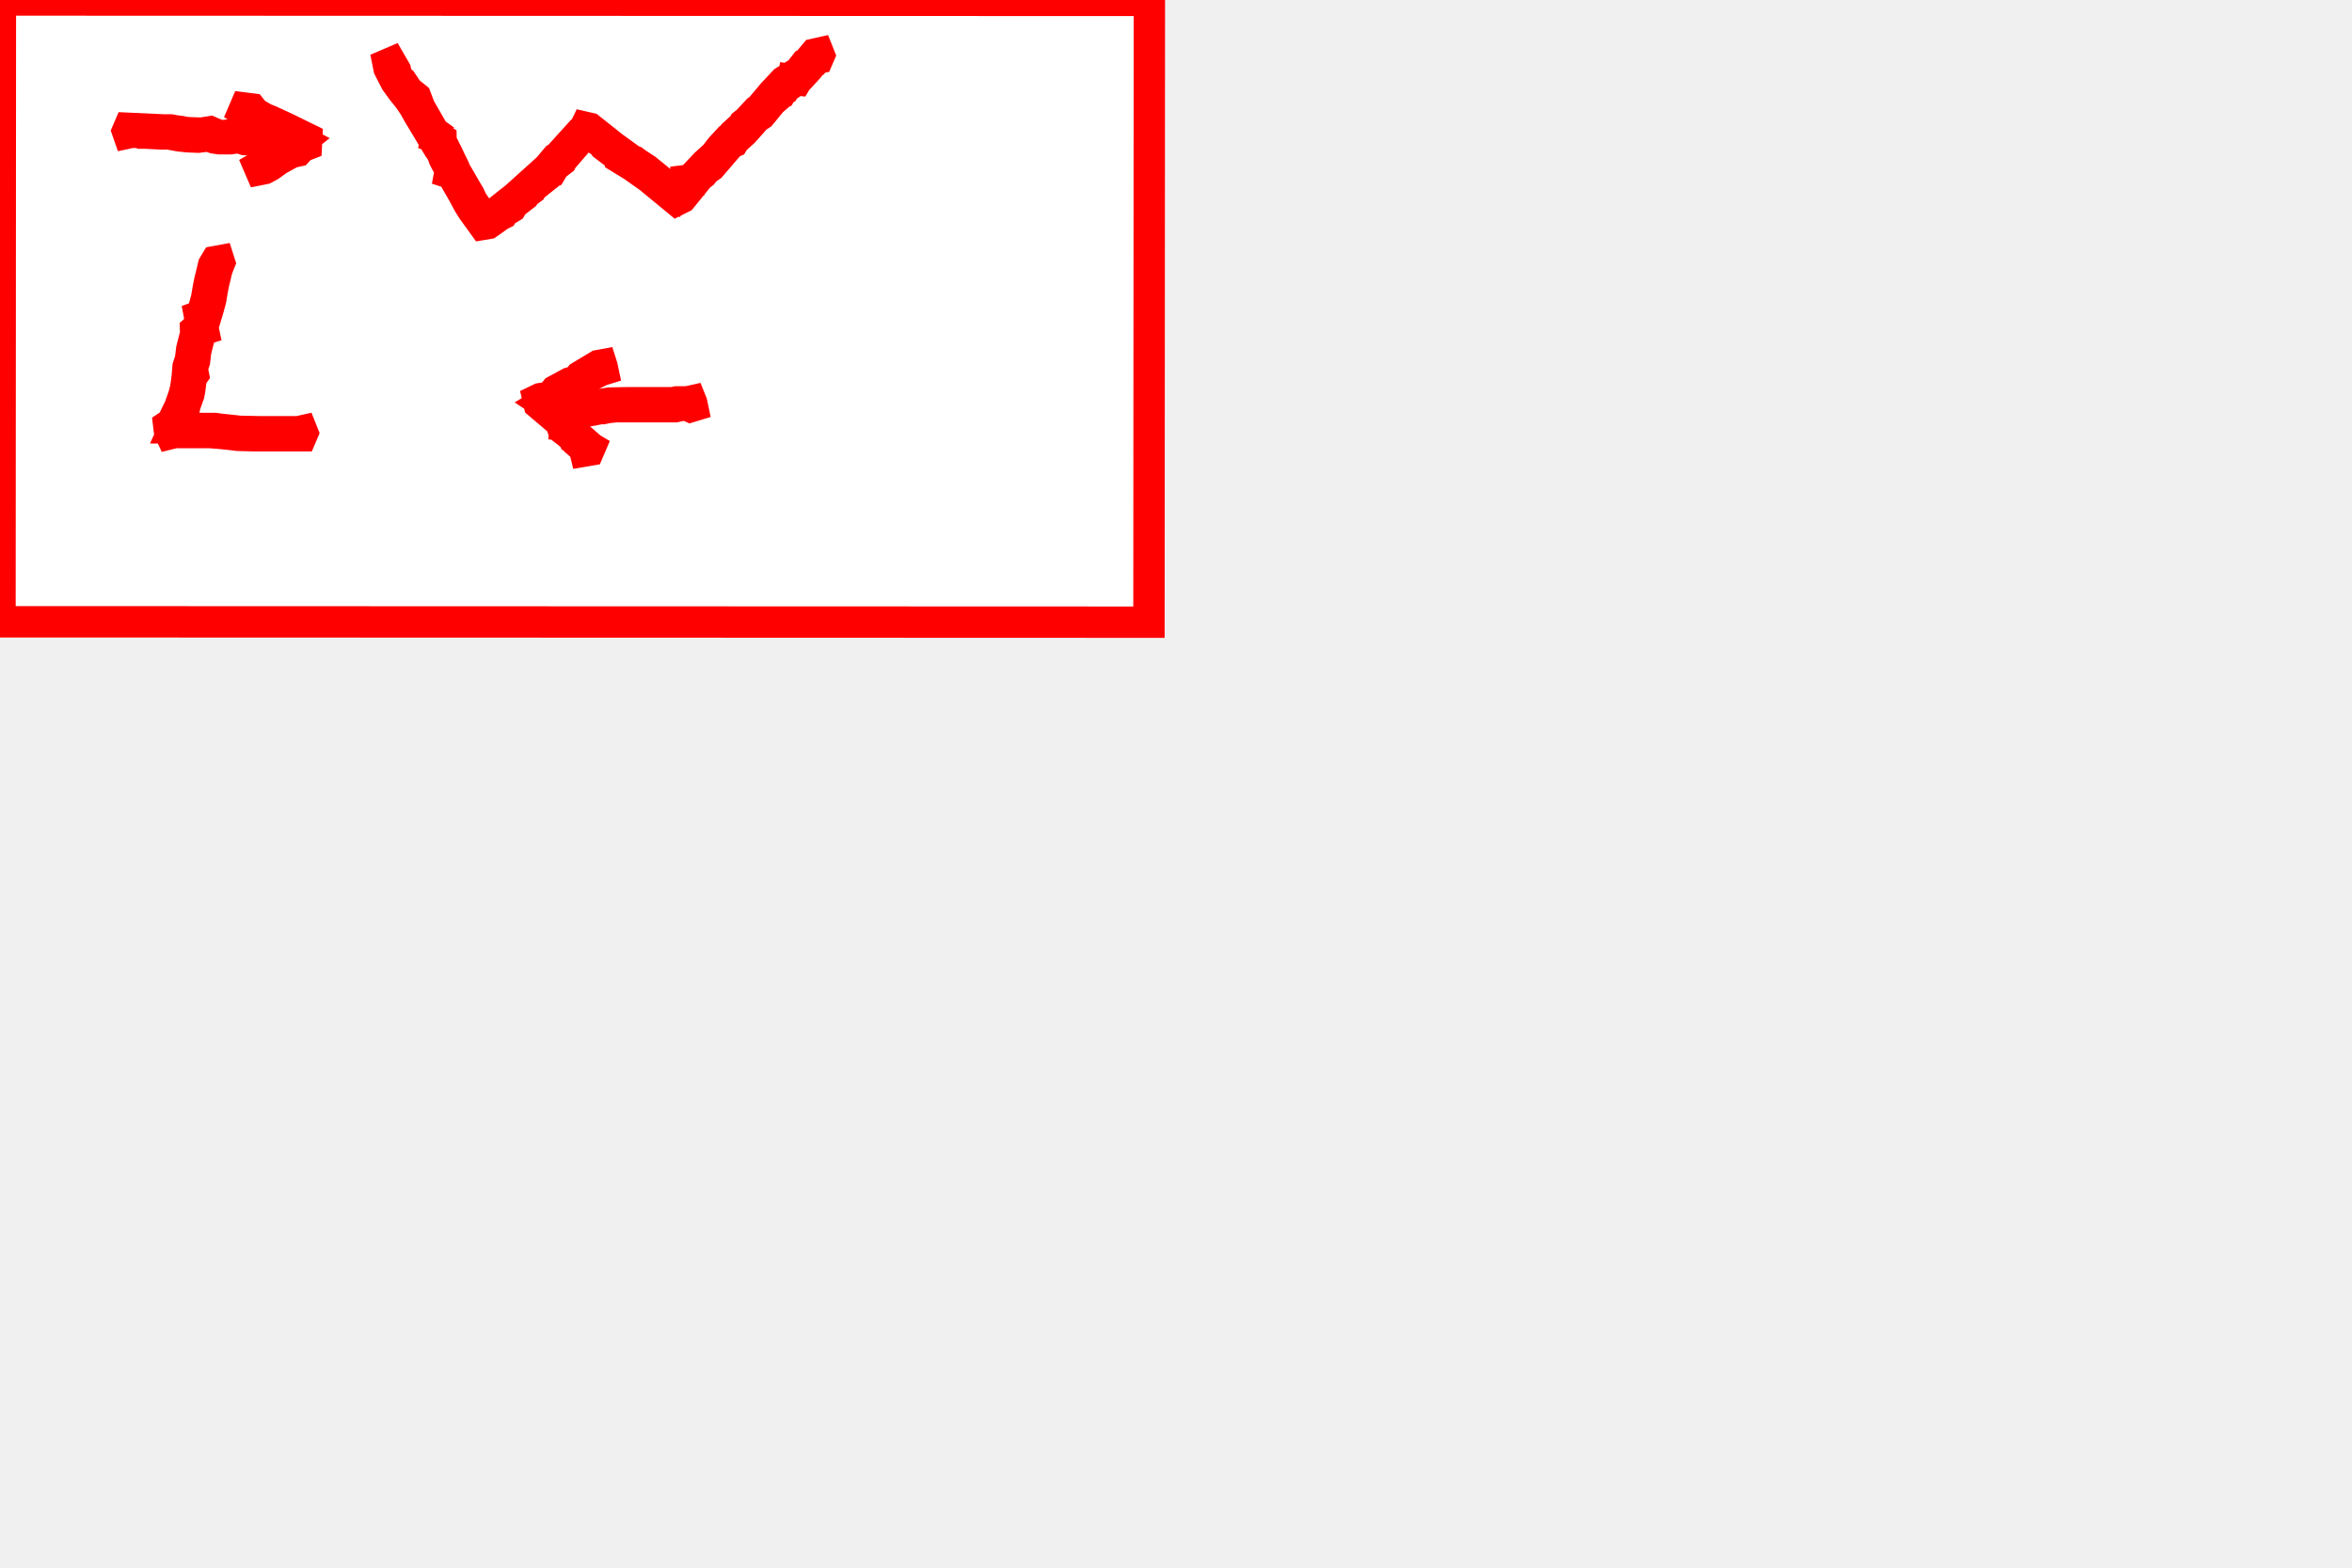
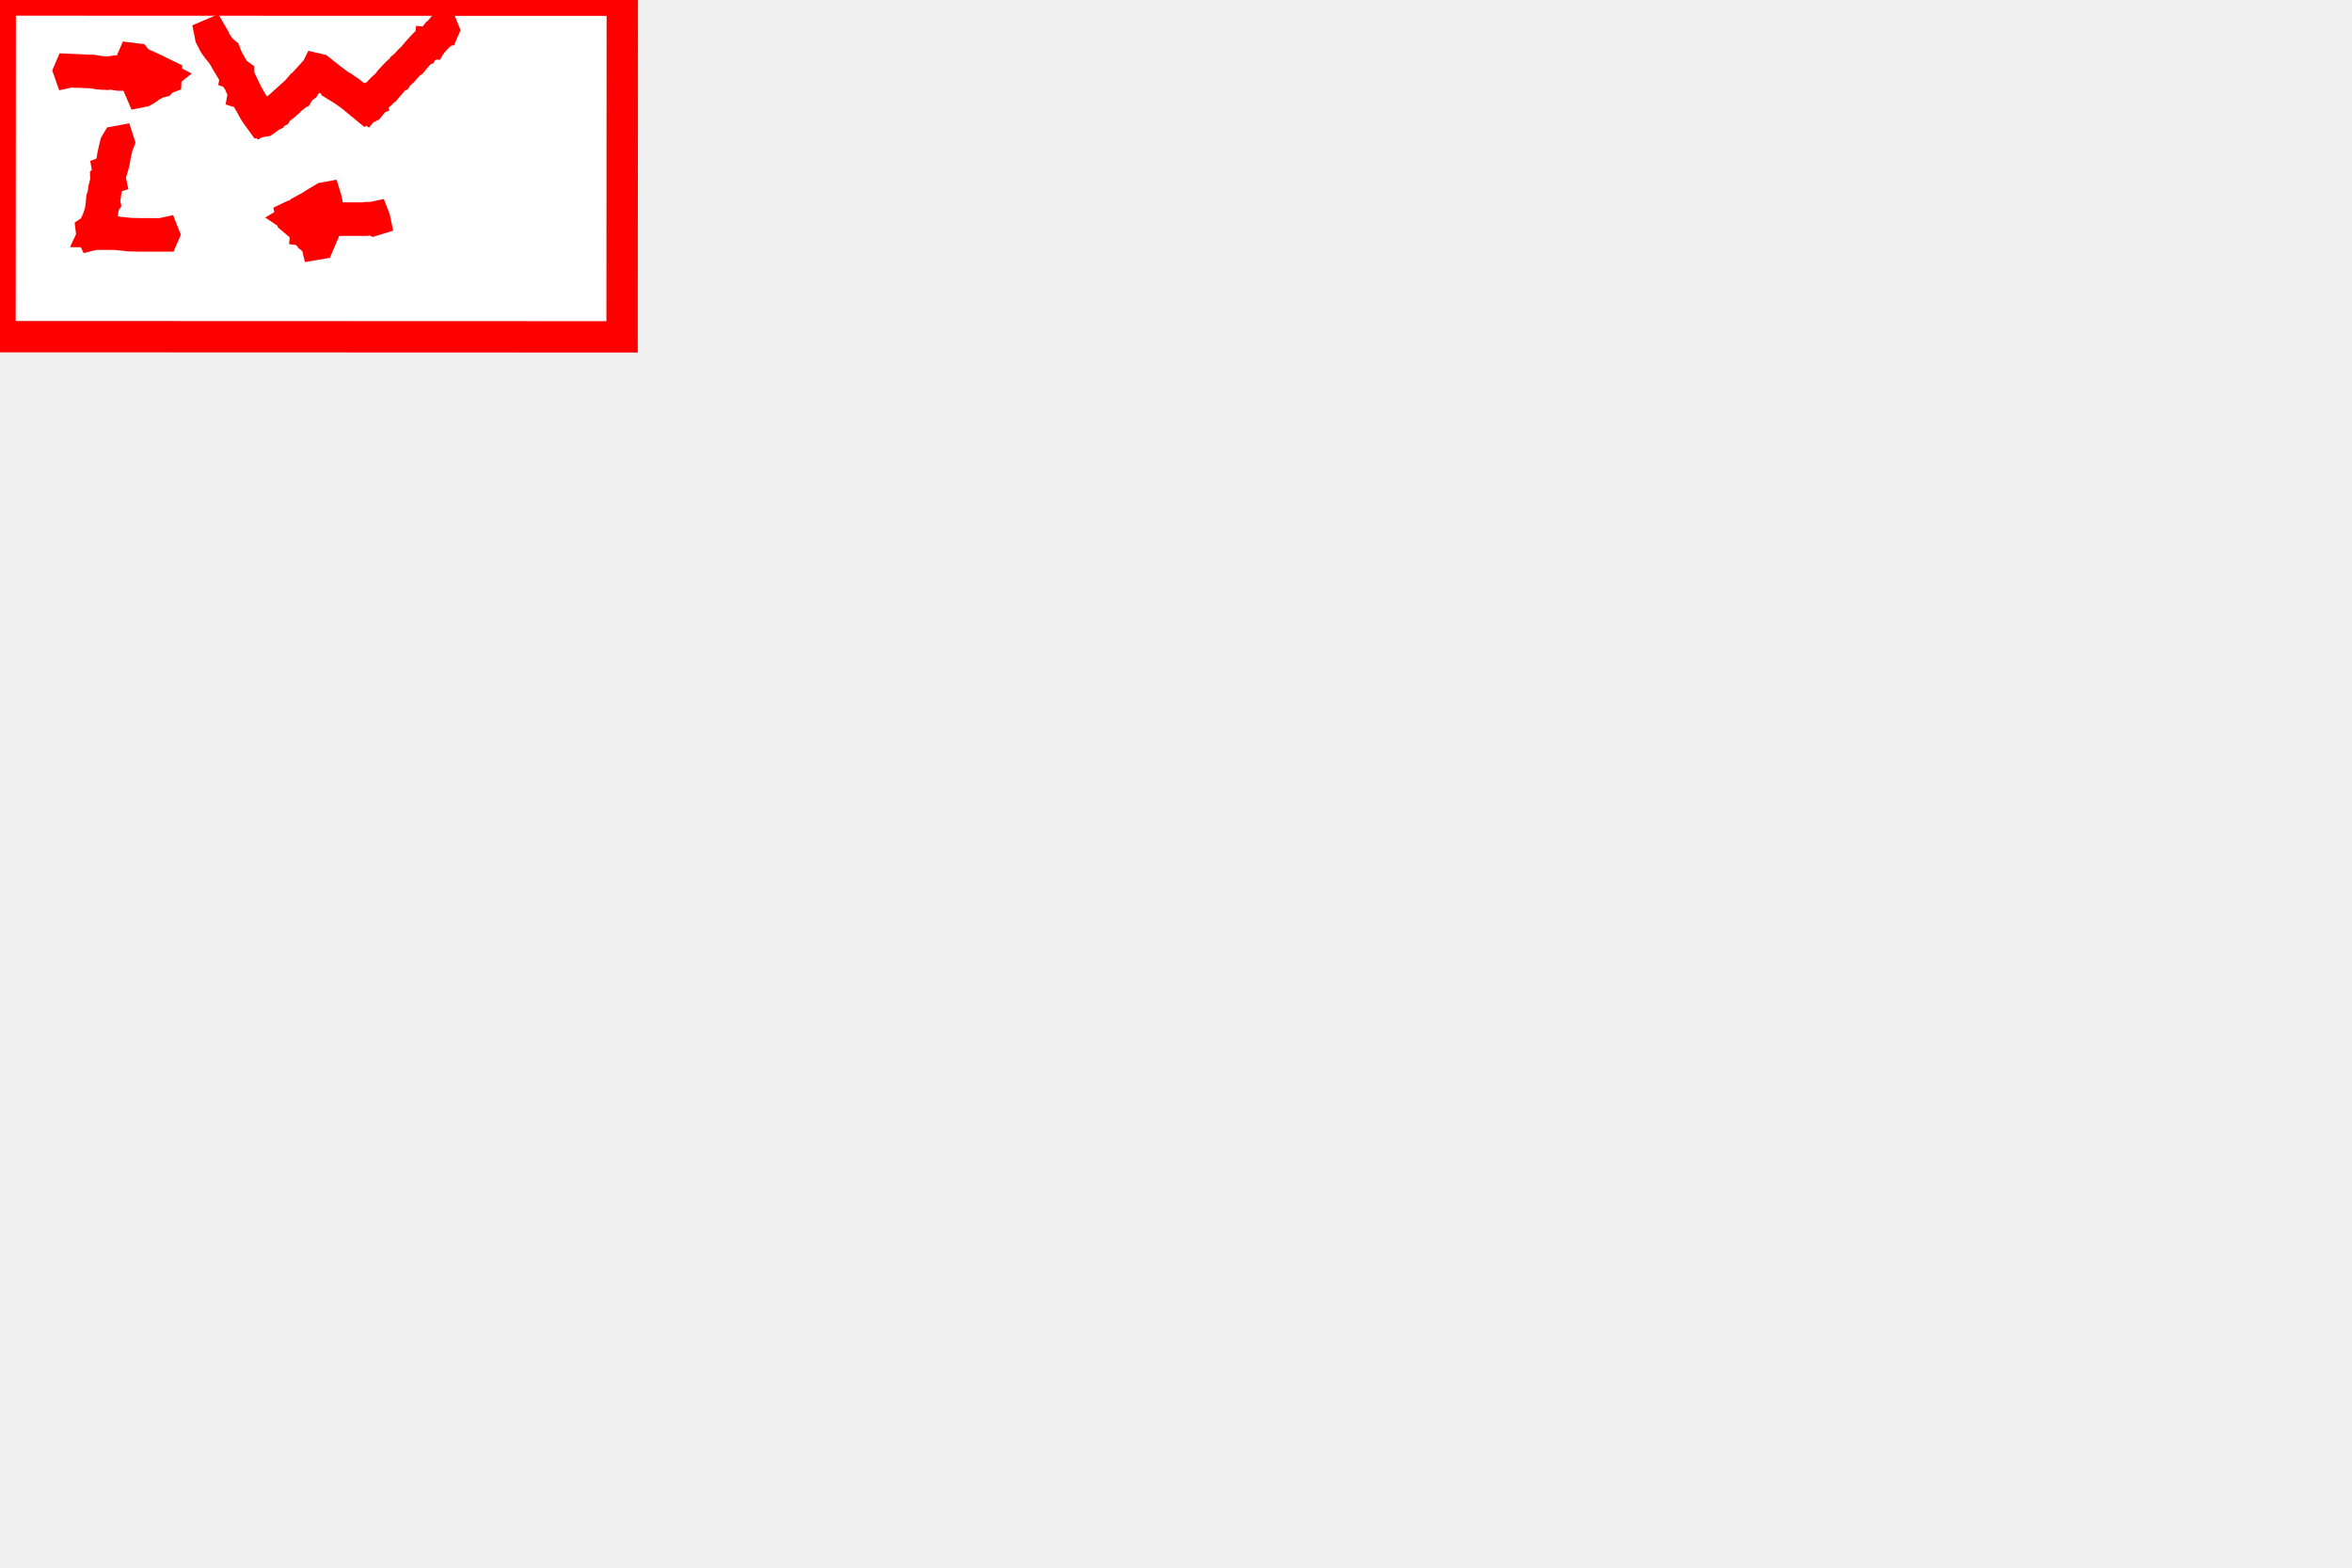
<svg xmlns="http://www.w3.org/2000/svg" width="150mm" height="100mm" version="1.1">
-   <path fill="white" stroke="red" stroke-width="2mm" opacity="1.0" d=" M  0.097 0.0 L  277.043 0.097 L  276.946 150.0 L  0.0 149.903 L  0.097 0.0 Z" />
-   <path fill="white" stroke="red" stroke-width="2mm" opacity="1.0" d=" M  196.401 13.035 L  197.276 12.84 197.471 13.327 L  197.179 14.008 L  196.693 14.105 L  196.206 14.786 L  195.914 14.883 L  194.942 16.245 L  192.899 18.482 L  192.412 18.774 L  192.121 19.261 L  191.245 19.163 191.148 19.844 L  189.3 21.109 L  189.008 21.595 L  188.521 21.887 L  188.23 22.374 L  187.938 22.471 L  187.451 23.152 L  185.992 24.416 L  183.366 27.626 L  182.296 28.307 L  179.28 31.712 L  177.043 33.755 L  176.751 34.241 L  176.07 34.533 L  171.304 40.078 L  170.039 40.953 L  169.358 41.829 L  168.482 42.51 L  164.3 47.665 L  163.132 48.249 L  156.518 42.802 L  152.529 39.981 L  149.027 37.84 L  148.93 37.549 L  145.72 35.117 L  145.428 34.63 L  142.802 32.782 L  141.342 32.101 L  140.953 32.685 L  139.494 33.755 L  135.895 37.938 L  135.603 38.035 L  135.311 38.716 L  133.658 39.981 L  132.782 41.44 L  132.49 41.537 L  132.198 42.023 L  128.405 45.039 L  128.113 45.525 L  126.654 46.595 L  126.362 47.082 L  123.735 49.125 L  123.444 49.611 L  123.152 49.708 L  122.86 50.195 L  121.401 51.07 L  121.109 51.556 L  120.331 51.946 L  118.872 53.016 L  117.607 53.891 L  116.44 54.086 L  113.911 50.584 L  112.938 49.027 L  111.576 46.498 L  109.728 43.288 L  108.852 41.829 L  108.424 41.693 108.56 40.953 L  107.393 38.813 L  107.004 38.035 L  106.615 36.868 L  105.739 35.603 L  104.864 34.144 L  100.778 27.335 L  99.805 25.584 L  98.541 23.735 L  96.984 21.79 L  95.428 19.65 L  94.163 17.218 L  93.774 16.44 L  93.58 15.467 L  94.261 15.175 L  95.331 17.023 L  95.7 18.696 96.79 19.65 L  98.346 21.984 L  100.233 23.502 101.167 25.973 L  104.572 31.907 L  105.253 32.393 L  105.117 33.132 105.545 33.268 L  106.304 33.677 106.323 34.825 L  106.809 35.117 L  107.782 37.062 L  108.658 38.911 L  109.436 40.467 L  109.825 41.44 L  110.409 42.412 L  112.549 46.109 L  113.132 47.082 L  113.813 48.541 L  116.829 52.918 L  119.65 51.265 L  124.319 47.568 L  132.101 40.564 L  134.144 38.132 L  134.63 37.84 L  140.175 31.712 L  140.856 31.226 L  141.109 30.7 142.121 30.934 L  147.763 35.409 L  152.043 38.521 L  152.724 38.813 L  153.502 39.397 L  155.739 40.856 L  157.782 42.51 L  163.327 47.082 L  165.467 44.553 L  165.759 44.455 L  165.661 43.482 166.44 43.385 L  170.136 39.494 L  172.374 37.451 L  173.638 35.798 L  175.778 33.463 L  176.265 33.171 L  176.751 32.49 L  178.988 30.447 L  179.28 29.961 L  180.156 29.28 L  182.588 26.654 L  183.268 26.167 L  186.284 22.568 L  189.066 19.611 192.607 17.412 L  194.066 15.564 L  194.358 15.467 L  196.401 13.035 Z" />
-   <path fill="white" stroke="red" stroke-width="2mm" opacity="1.0" d=" M  59.047 26.07 L  60.603 26.265 61.381 27.237 L  63.716 28.599 L  64.981 29.086 L  68.969 30.934 L  73.93 33.366 L  73.852 34.942 72.665 35.409 L  71.732 36.42 70.136 36.77 L  69.144 36.848 68.774 37.549 L  67.023 38.521 L  64.981 39.981 L  63.716 40.661 L  62.743 40.856 L  62.451 40.175 L  66.051 38.132 L  68.969 35.992 L  70.72 35.409 L  72.568 33.949 L  70.525 32.879 L  68.58 31.907 L  64.883 30.156 L  63.521 29.572 L  62.354 28.988 L  58.755 26.751 L  59.047 26.07 Z" />
-   <path fill="white" stroke="red" stroke-width="2mm" opacity="1.0" d=" M  31.031 30.934 L  39.397 31.323 L  41.148 31.323 L  42.121 31.518 L  43.677 31.712 L  44.455 31.907 L  45.72 32.004 L  48.541 32.101 L  50.642 31.77 51.848 32.296 L  53.307 32.782 55.545 32.49 L  58.755 32.588 L  59.922 32.782 L  64.883 32.879 L  66.051 32.879 L  66.79 32.743 66.926 33.171 L  66.634 33.852 L  61.381 33.852 L  59.047 33.658 L  57.588 33.171 55.35 33.463 L  53.016 33.463 L  51.654 33.268 L  50.117 32.763 47.763 33.074 L  45.331 32.977 L  43.385 32.782 L  41.732 32.49 L  40.759 32.296 L  39.008 32.296 L  35.117 32.101 L  33.949 32.101 L  33.366 31.907 L  31.615 31.907 L  30.895 32.062 30.739 31.615 L  31.031 30.934 Z" />
-   <path fill="white" stroke="red" stroke-width="2mm" opacity="1.0" d=" M  52.043 63.035 L  52.782 62.899 52.918 63.327 L  52.529 64.3 L  52.14 65.467 L  51.946 66.44 L  51.556 67.996 L  51.167 69.942 L  50.778 72.276 L  50.195 74.416 L  49.611 76.362 L  49.086 76.518 49.222 77.335 L  48.833 78.696 L  48.988 79.436 48.541 79.572 L  47.763 82.296 L  47.179 84.63 L  46.887 87.062 L  46.304 88.813 L  46.595 90.272 46.109 90.953 L  45.914 92.51 L  45.72 94.066 L  45.525 95.039 L  44.65 97.471 L  44.358 98.735 L  43.191 100.681 L  42.023 103.21 L  49.708 103.307 L  51.848 103.307 L  53.21 103.502 L  55.156 103.696 L  57.782 103.988 L  62.549 104.086 L  70.136 104.086 L  71.887 104.086 L  72.763 103.891 72.957 104.377 L  72.665 105.058 L  61.381 105.058 L  57.393 104.961 L  54.961 104.669 L  53.016 104.475 L  50.486 104.28 L  45.039 104.28 L  42.121 104.28 L  41.109 104.533 40.856 103.988 L  40.681 102.549 41.44 102.043 L  43.288 98.249 L  44.261 95.525 L  44.747 93.677 L  44.942 92.315 L  45.136 90.759 L  45.331 88.424 L  45.914 86.673 L  46.206 84.241 L  46.79 81.907 L  47.179 80.545 L  47.14 79.533 47.665 79.086 L  48.249 76.946 L  48.113 76.226 48.541 76.07 L  49.222 74.027 L  49.805 71.887 L  50.195 69.553 L  50.584 67.607 L  50.973 66.051 L  51.459 64.008 L  52.043 63.035 Z" />
-   <path fill="white" stroke="red" stroke-width="2mm" opacity="1.0" d=" M  144.261 88.132 L  145.0 87.996 145.136 88.424 L  145.292 89.163 144.844 89.3 L  143.288 90.078 L  140.467 91.732 L  139.3 92.51 L  137.451 93.385 L  131.128 97.179 L  132.879 98.346 L  133.56 99.222 L  135.409 100.0 136.381 101.654 L  136.284 102.626 137.062 102.724 L  138.619 104.669 L  141.634 107.296 L  141.732 107.588 L  142.218 107.879 L  141.926 108.56 L  141.012 108.716 140.856 108.074 L  139.3 106.712 L  139.202 106.42 L  138.521 105.934 L  138.424 105.642 L  136.965 104.377 L  135.7 103.405 135.117 101.751 L  129.961 97.374 L  129.728 96.362 130.253 96.109 L  132.685 95.72 133.949 94.163 L  137.354 92.315 L  138.988 91.907 139.883 90.759 L  144.261 88.132 Z" />
-   <path fill="white" stroke="red" stroke-width="2mm" opacity="1.0" d=" M  163.132 96.887 L  165.661 96.887 L  166.537 96.693 166.732 97.179 L  166.887 97.918 166.44 98.054 L  165.37 97.568 163.521 97.86 L  162.743 98.054 L  160.603 98.054 L  152.043 98.054 L  148.541 98.054 L  146.595 98.249 L  145.623 98.444 L  144.416 98.113 144.066 98.638 L  140.953 99.222 L  140.525 99.086 140.661 98.346 L  140.973 97.782 142.023 97.957 L  143.482 97.665 L  145.039 97.471 L  146.887 97.179 L  151.459 97.082 L  160.019 97.082 L  162.16 97.082 L  163.132 96.887 Z" />
+   <path fill="white" stroke="red" stroke-width="2mm" opacity="1.0" d=" M  0.053 0.0 L  150.0 0.053 L  149.947 81.215 L  0.0 81.162 L  0.053 0.0 Z" />
+   <path fill="white" stroke="red" stroke-width="2mm" opacity="1.0" d=" M  106.338 7.058 L  106.812 6.952 106.917 7.216 L  106.759 7.584 L  106.496 7.637 L  106.232 8.006 L  106.074 8.058 L  105.548 8.796 L  104.442 10.007 L  104.178 10.165 L  104.02 10.428 L  103.546 10.376 103.494 10.744 L  102.493 11.429 L  102.335 11.692 L  102.072 11.85 L  101.914 12.114 L  101.756 12.166 L  101.492 12.535 L  100.702 13.22 L  99.28 14.958 L  98.701 15.327 L  97.068 17.17 L  95.857 18.276 L  95.699 18.539 L  95.33 18.697 L  92.749 21.699 L  92.065 22.173 L  91.696 22.647 L  91.222 23.016 L  88.957 25.808 L  88.325 26.124 L  84.744 23.174 L  82.584 21.647 L  80.688 20.488 L  80.636 20.33 L  78.897 19.013 L  78.739 18.75 L  77.317 17.749 L  76.527 17.381 L  76.317 17.697 L  75.527 18.276 L  73.578 20.541 L  73.42 20.593 L  73.262 20.962 L  72.367 21.647 L  71.893 22.437 L  71.735 22.489 L  71.577 22.753 L  69.522 24.386 L  69.364 24.649 L  68.574 25.228 L  68.416 25.492 L  66.994 26.598 L  66.836 26.861 L  66.678 26.914 L  66.52 27.177 L  65.73 27.651 L  65.572 27.914 L  65.151 28.125 L  64.361 28.704 L  63.676 29.178 L  63.044 29.284 L  61.675 27.388 L  61.148 26.545 L  60.411 25.176 L  59.41 23.438 L  58.936 22.647 L  58.704 22.574 58.778 22.173 L  58.146 21.015 L  57.935 20.593 L  57.725 19.961 L  57.251 19.277 L  56.777 18.487 L  54.565 14.8 L  54.038 13.852 L  53.353 12.851 L  52.511 11.798 L  51.668 10.639 L  50.983 9.322 L  50.772 8.901 L  50.667 8.374 L  51.036 8.216 L  51.615 9.217 L  51.815 10.123 52.405 10.639 L  53.248 11.903 L  54.27 12.725 54.775 14.062 L  56.619 17.275 L  56.987 17.539 L  56.914 17.939 57.145 18.013 L  57.556 18.234 57.567 18.855 L  57.83 19.013 L  58.357 20.067 L  58.831 21.067 L  59.252 21.91 L  59.463 22.437 L  59.779 22.963 L  60.937 24.965 L  61.254 25.492 L  61.622 26.282 L  63.255 28.652 L  64.782 27.756 L  67.31 25.755 L  71.524 21.963 L  72.63 20.646 L  72.893 20.488 L  75.895 17.17 L  76.264 16.907 L  76.401 16.622 76.949 16.749 L  80.004 19.171 L  82.321 20.857 L  82.69 21.015 L  83.111 21.331 L  84.322 22.121 L  85.428 23.016 L  88.43 25.492 L  89.589 24.122 L  89.747 24.07 L  89.695 23.543 90.116 23.49 L  92.117 21.383 L  93.329 20.277 L  94.013 19.382 L  95.172 18.118 L  95.435 17.96 L  95.699 17.591 L  96.91 16.485 L  97.068 16.222 L  97.542 15.853 L  98.859 14.431 L  99.228 14.168 L  100.86 12.219 L  102.367 10.618 104.284 9.428 L  105.074 8.427 L  105.232 8.374 L  106.338 7.058 Z" />
+   <path fill="white" stroke="red" stroke-width="2mm" opacity="1.0" d=" M  31.97 14.115 L  32.812 14.221 33.234 14.747 L  34.498 15.485 L  35.183 15.748 L  37.342 16.749 L  40.028 18.065 L  39.986 18.919 39.343 19.171 L  38.838 19.719 37.974 19.909 L  37.437 19.951 37.237 20.33 L  36.289 20.857 L  35.183 21.647 L  34.498 22.015 L  33.971 22.121 L  33.813 21.752 L  35.762 20.646 L  37.342 19.487 L  38.29 19.171 L  39.291 18.381 L  38.185 17.802 L  37.131 17.275 L  35.13 16.327 L  34.393 16.011 L  33.761 15.695 L  31.812 14.484 L  31.97 14.115 Z" />
+   <path fill="white" stroke="red" stroke-width="2mm" opacity="1.0" d=" M  16.801 16.749 L  21.331 16.959 L  22.279 16.959 L  22.805 17.065 L  23.648 17.17 L  24.07 17.275 L  24.754 17.328 L  26.282 17.381 L  27.419 17.202 28.072 17.486 L  28.862 17.749 30.074 17.591 L  31.812 17.644 L  32.444 17.749 L  35.13 17.802 L  35.762 17.802 L  36.162 17.728 36.236 17.96 L  36.078 18.329 L  33.234 18.329 L  31.97 18.223 L  31.18 17.96 29.968 18.118 L  28.704 18.118 L  27.967 18.013 L  27.135 17.739 25.86 17.907 L  24.544 17.855 L  23.49 17.749 L  22.595 17.591 L  22.068 17.486 L  21.12 17.486 L  19.013 17.381 L  18.381 17.381 L  18.065 17.275 L  17.117 17.275 L  16.728 17.36 16.643 17.117 L  16.801 16.749 Z" />
+   <path fill="white" stroke="red" stroke-width="2mm" opacity="1.0" d=" M  28.178 34.129 L  28.578 34.055 28.652 34.287 L  28.441 34.814 L  28.23 35.446 L  28.125 35.973 L  27.914 36.815 L  27.704 37.869 L  27.493 39.133 L  27.177 40.291 L  26.861 41.345 L  26.577 41.429 26.65 41.871 L  26.44 42.609 L  26.524 43.009 26.282 43.083 L  25.86 44.558 L  25.544 45.822 L  25.386 47.138 L  25.07 48.086 L  25.228 48.876 24.965 49.245 L  24.86 50.088 L  24.754 50.93 L  24.649 51.457 L  24.175 52.774 L  24.017 53.459 L  23.385 54.512 L  22.753 55.881 L  26.914 55.934 L  28.072 55.934 L  28.81 56.039 L  29.863 56.145 L  31.285 56.303 L  33.866 56.355 L  37.974 56.355 L  38.922 56.355 L  39.396 56.25 39.501 56.513 L  39.343 56.882 L  33.234 56.882 L  31.074 56.829 L  29.758 56.671 L  28.704 56.566 L  27.335 56.461 L  24.386 56.461 L  22.805 56.461 L  22.258 56.598 22.121 56.303 L  22.026 55.523 22.437 55.249 L  23.438 53.195 L  23.964 51.721 L  24.228 50.72 L  24.333 49.982 L  24.438 49.14 L  24.544 47.876 L  24.86 46.928 L  25.018 45.611 L  25.334 44.347 L  25.544 43.61 L  25.523 43.062 25.808 42.82 L  26.124 41.661 L  26.05 41.271 26.282 41.187 L  26.65 40.081 L  26.966 38.922 L  27.177 37.658 L  27.388 36.605 L  27.598 35.762 L  27.862 34.656 L  28.178 34.129 Z" />
+   <path fill="white" stroke="red" stroke-width="2mm" opacity="1.0" d=" M  78.107 47.718 L  78.508 47.644 78.581 47.876 L  78.666 48.276 78.423 48.35 L  77.581 48.771 L  76.053 49.666 L  75.421 50.088 L  74.421 50.562 L  70.997 52.616 L  71.945 53.248 L  72.314 53.722 L  73.315 54.143 73.841 55.039 L  73.789 55.565 74.21 55.618 L  75.053 56.671 L  76.685 58.093 L  76.738 58.251 L  77.001 58.409 L  76.843 58.778 L  76.348 58.862 76.264 58.515 L  75.421 57.777 L  75.369 57.619 L  75.0 57.356 L  74.947 57.198 L  74.157 56.513 L  73.473 55.987 73.157 55.091 L  70.365 52.721 L  70.239 52.173 70.523 52.037 L  71.84 51.826 72.525 50.983 L  74.368 49.982 L  75.253 49.761 75.737 49.14 L  78.107 47.718 Z" />
+   <path fill="white" stroke="red" stroke-width="2mm" opacity="1.0" d=" M  88.325 52.458 L  89.695 52.458 L  90.169 52.353 90.274 52.616 L  90.358 53.016 90.116 53.09 L  89.537 52.827 88.536 52.985 L  88.114 53.09 L  86.956 53.09 L  82.321 53.09 L  80.425 53.09 L  79.371 53.195 L  78.845 53.301 L  78.192 53.121 78.002 53.406 L  76.317 53.722 L  76.085 53.648 76.159 53.248 L  76.327 52.942 76.896 53.037 L  77.686 52.879 L  78.529 52.774 L  79.529 52.616 L  82.005 52.563 L  86.64 52.563 L  87.798 52.563 L  88.325 52.458 Z" />
</svg>
